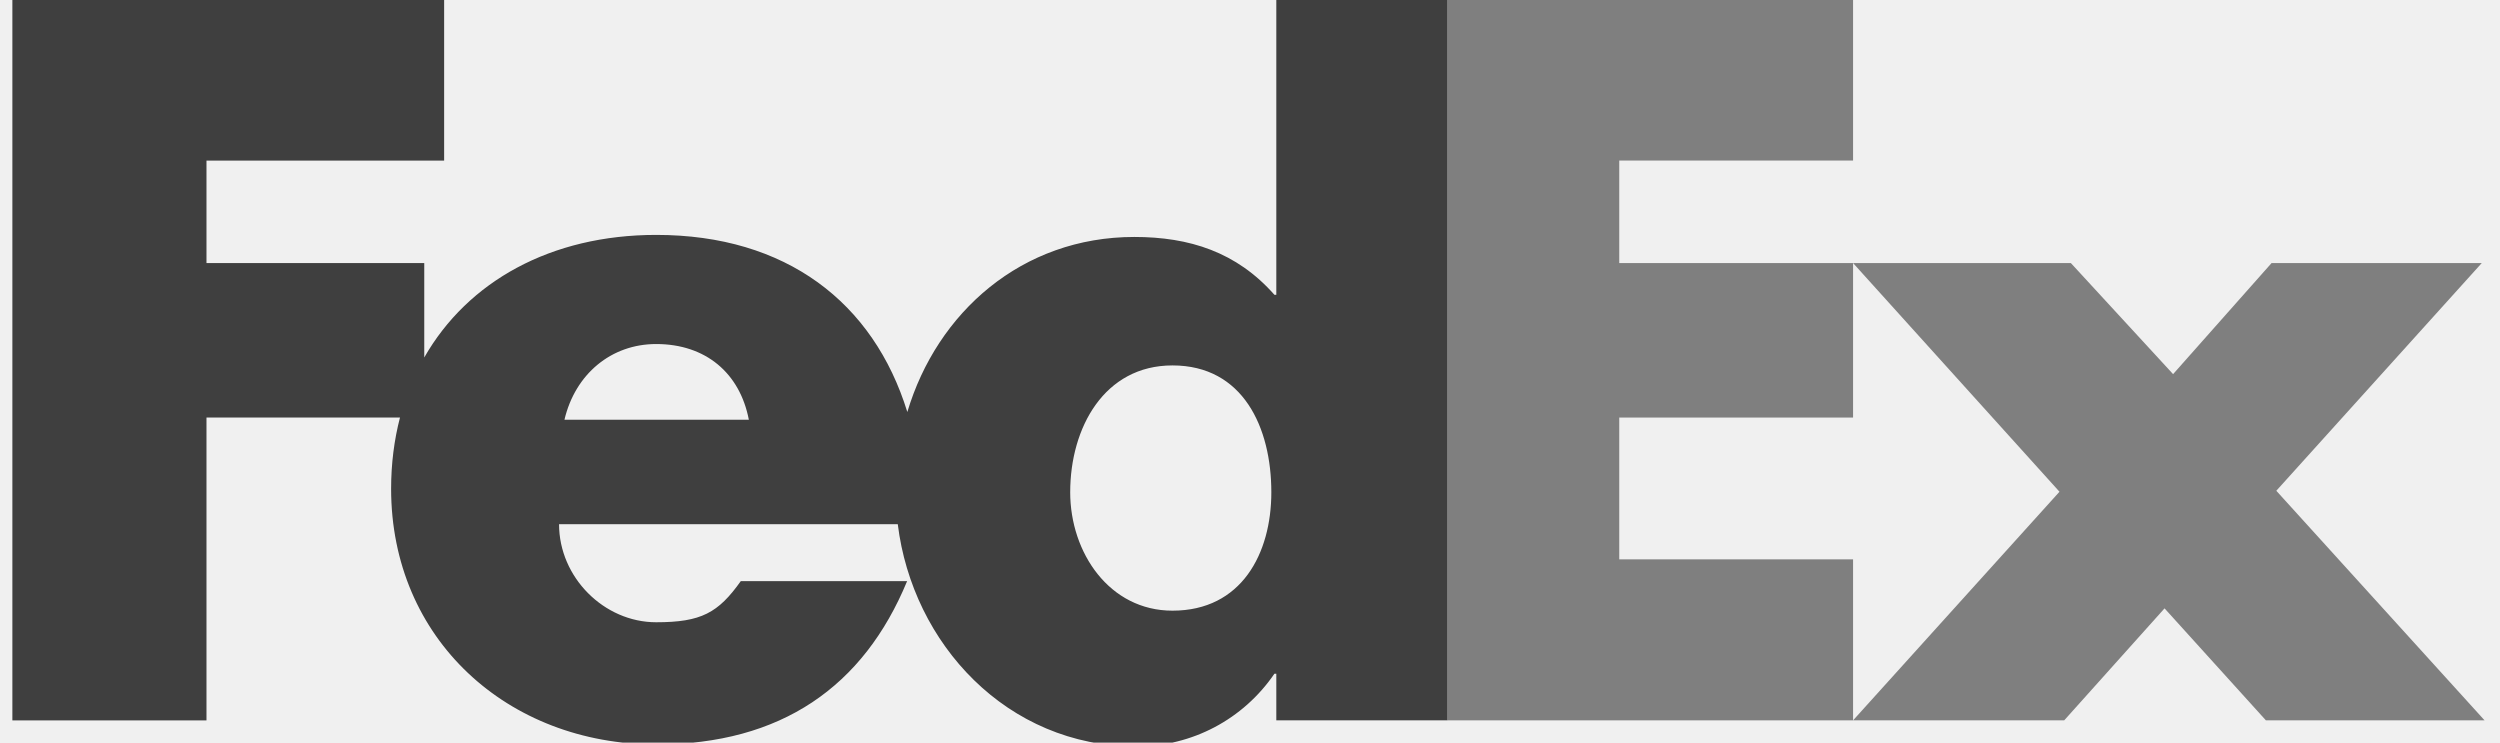
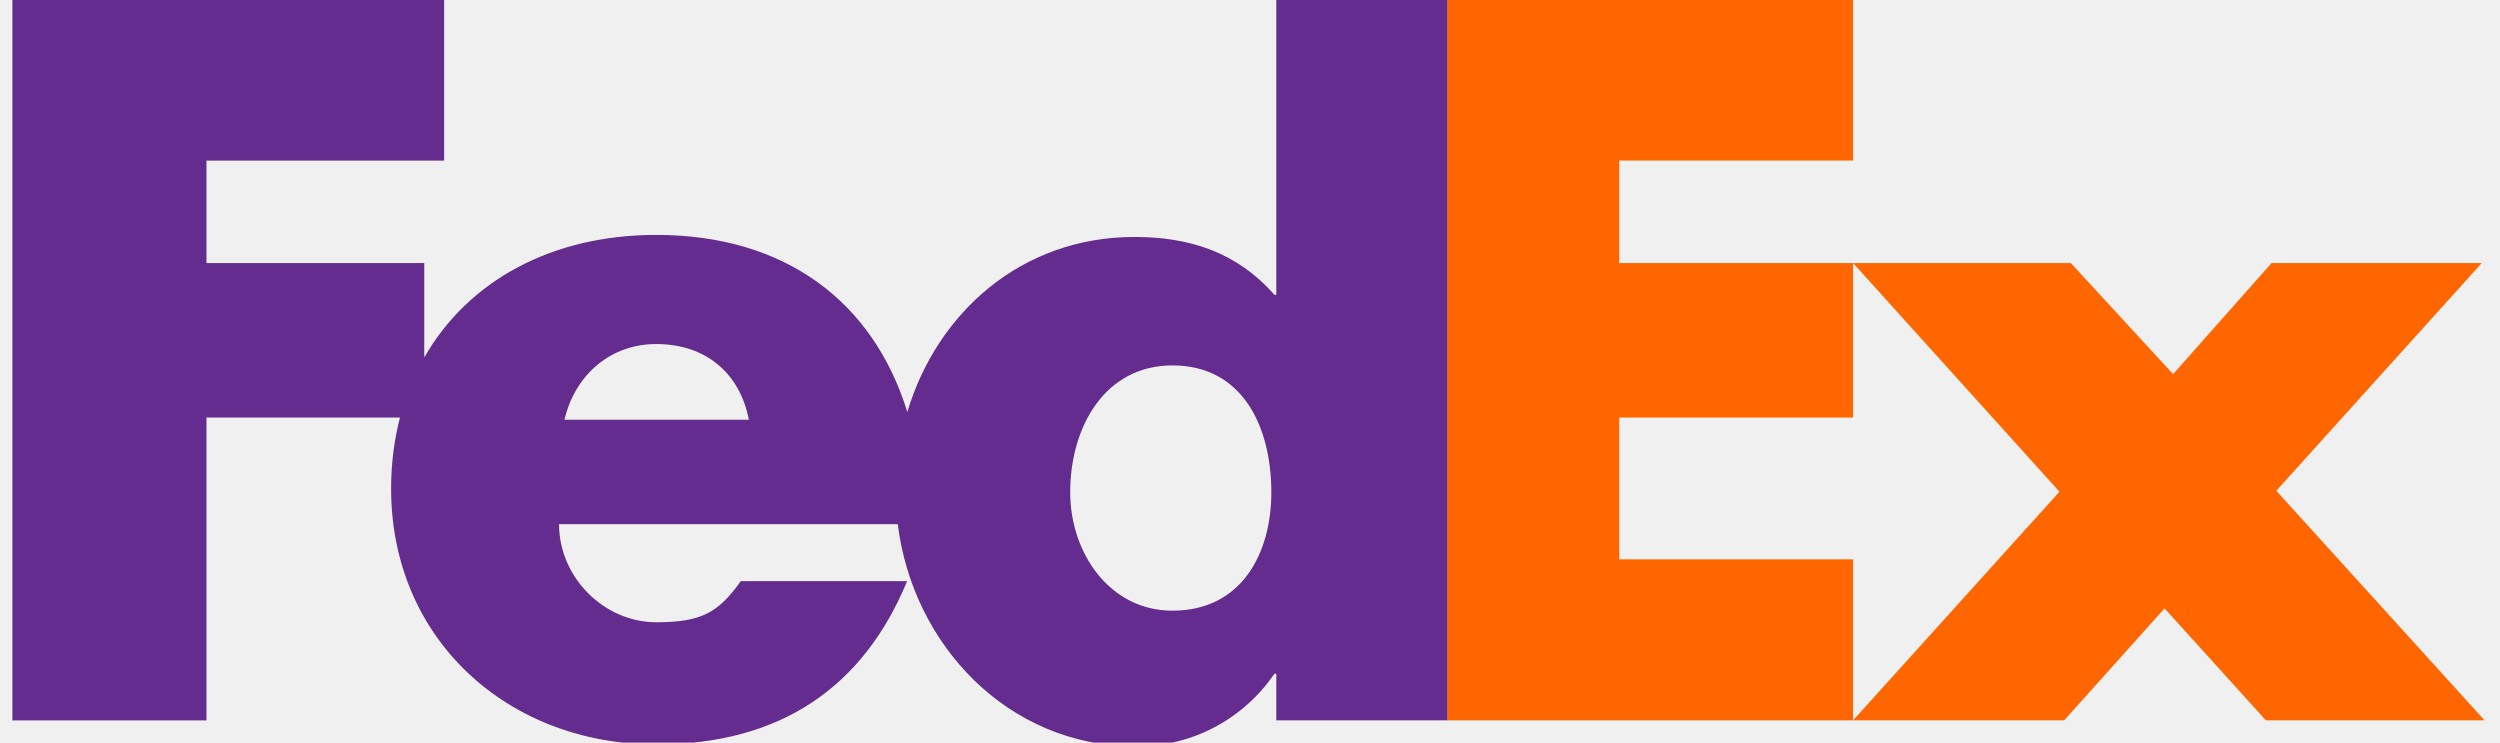
<svg xmlns="http://www.w3.org/2000/svg" width="101" height="30" viewBox="0 0 101 30" fill="none">
  <g clip-path="url(#clip0)">
-     <path d="M74.864 29.102L83.203 19.866L74.864 10.628H83.663L87.793 15.115L91.771 10.628H100.263L91.963 19.827L100.377 29.102H91.542L87.448 24.578L83.394 29.102H74.864Z" fill="#7F7F7F" />
-     <path d="M74.864 6.486H65.418V10.628H74.864V16.869H65.418V22.598H74.864V29.102H58.476V0H74.864V6.486Z" fill="#7F7F7F" />
-     <path d="M51.563 0V11.91H51.487C49.957 10.176 48.045 9.573 45.826 9.573C41.281 9.573 37.858 12.619 36.656 16.645C35.286 12.209 31.751 9.49 26.51 9.49C22.254 9.49 18.893 11.373 17.14 14.442V10.628H8.342V6.487H17.943V0H0.5V29.103H8.342V16.869H16.159C15.926 17.768 15.801 18.73 15.801 19.745C15.801 25.816 20.506 30.075 26.51 30.075C31.56 30.075 34.887 27.739 36.647 23.479H29.927C29.017 24.759 28.328 25.139 26.51 25.139C24.403 25.139 22.586 23.326 22.586 21.178H36.27C36.864 26 40.674 30.158 45.904 30.158C48.159 30.158 50.224 29.064 51.487 27.218H51.563V29.102H58.477V0H51.563ZM22.804 16.956C23.24 15.108 24.695 13.899 26.51 13.899C28.509 13.899 29.89 15.07 30.253 16.956C30.406 16.956 22.804 16.956 22.804 16.956ZM47.368 24.671C44.82 24.671 43.236 22.331 43.236 19.887C43.236 17.275 44.614 14.763 47.368 14.763C50.224 14.763 51.362 17.275 51.362 19.887C51.362 22.364 50.156 24.671 47.368 24.671Z" fill="#3F3F3F" />
+     <path d="M74.864 29.102L83.203 19.866L74.864 10.628H83.663L87.793 15.115L91.771 10.628H100.263L91.963 19.827L100.377 29.102H91.542L87.448 24.578L83.394 29.102H74.864Z" fill="#FF6600" />
+     <path d="M74.864 6.486H65.418V10.628H74.864V16.869H65.418V22.598H74.864V29.102H58.476V0H74.864V6.486Z" fill="#FF6600" />
+     <path d="M51.563 0V11.91H51.487C49.957 10.176 48.045 9.573 45.826 9.573C41.281 9.573 37.858 12.619 36.656 16.645C35.286 12.209 31.751 9.49 26.51 9.49C22.254 9.49 18.893 11.373 17.14 14.442V10.628H8.342V6.487H17.943V0H0.5V29.103H8.342V16.869H16.159C15.926 17.768 15.801 18.73 15.801 19.745C15.801 25.816 20.506 30.075 26.51 30.075C31.56 30.075 34.887 27.739 36.647 23.479H29.927C29.017 24.759 28.328 25.139 26.51 25.139C24.403 25.139 22.586 23.326 22.586 21.178H36.27C36.864 26 40.674 30.158 45.904 30.158C48.159 30.158 50.224 29.064 51.487 27.218H51.563V29.102H58.477V0H51.563ZM22.804 16.956C23.24 15.108 24.695 13.899 26.51 13.899C28.509 13.899 29.89 15.07 30.253 16.956C30.406 16.956 22.804 16.956 22.804 16.956ZM47.368 24.671C44.82 24.671 43.236 22.331 43.236 19.887C43.236 17.275 44.614 14.763 47.368 14.763C50.224 14.763 51.362 17.275 51.362 19.887C51.362 22.364 50.156 24.671 47.368 24.671Z" fill="#652C8F" />
  </g>
  <defs>
    <clipPath id="clip0">
      <rect width="101" height="30" fill="white" />
    </clipPath>
  </defs>
</svg>
